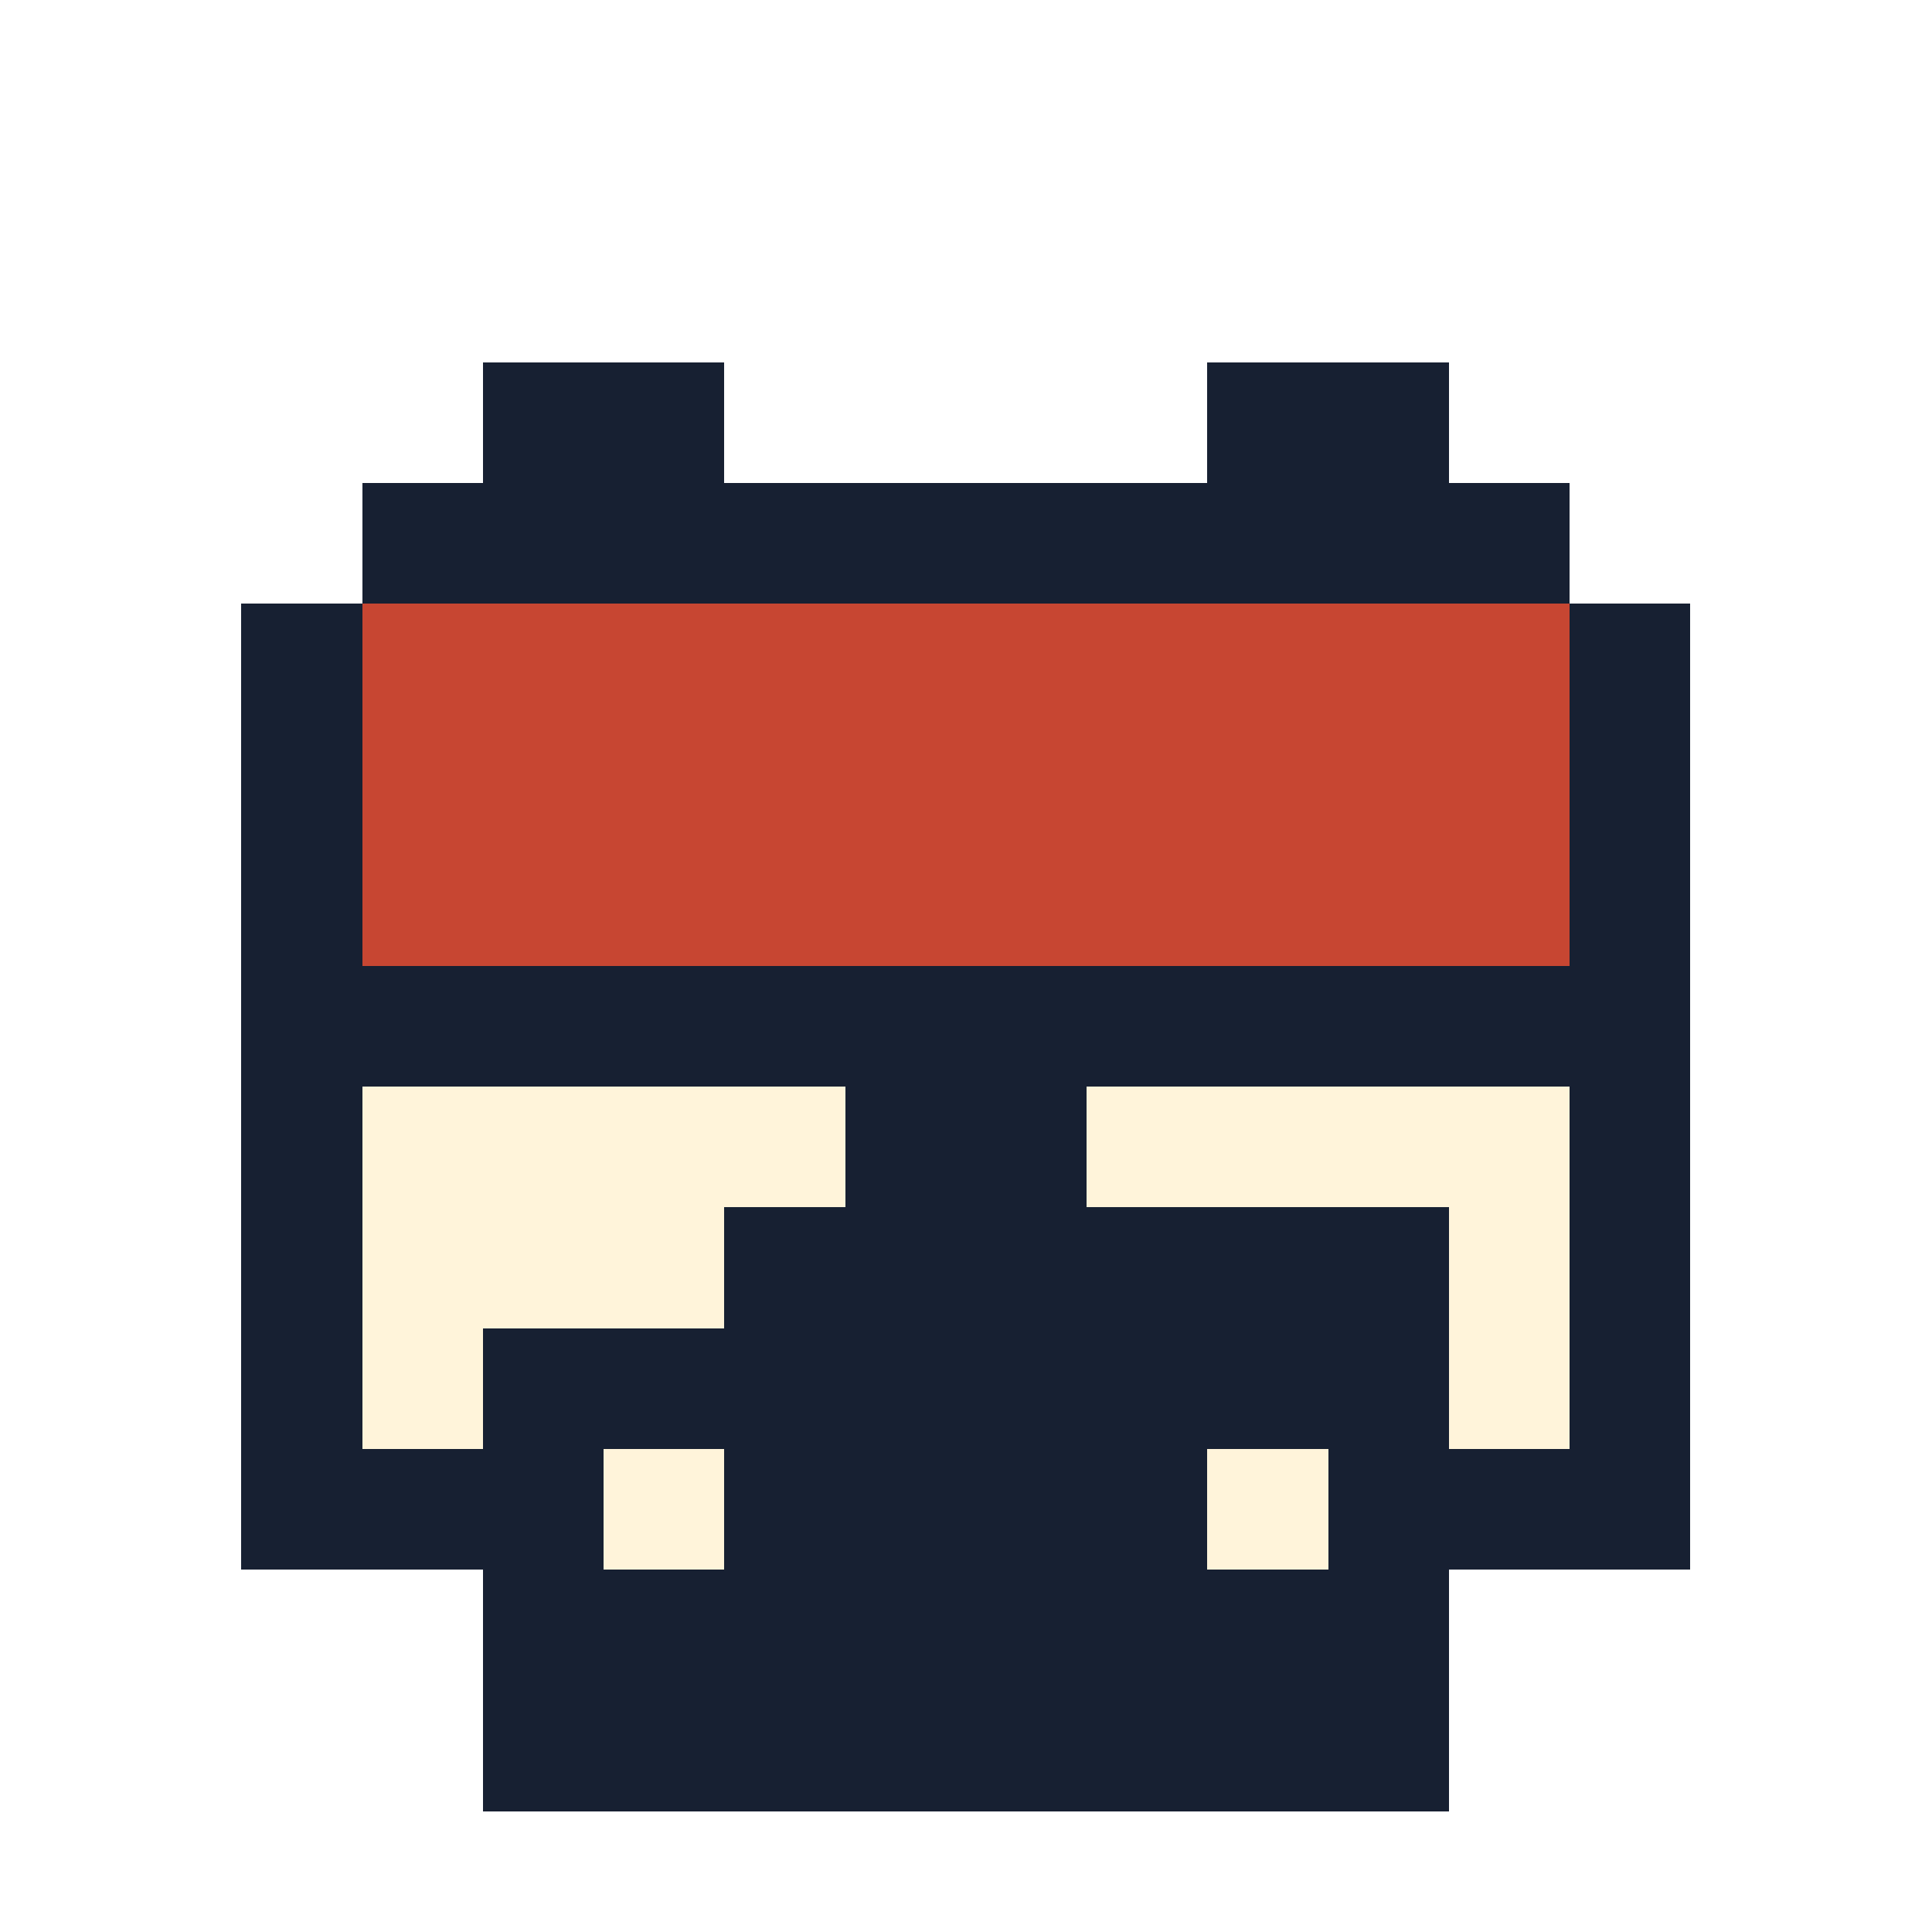
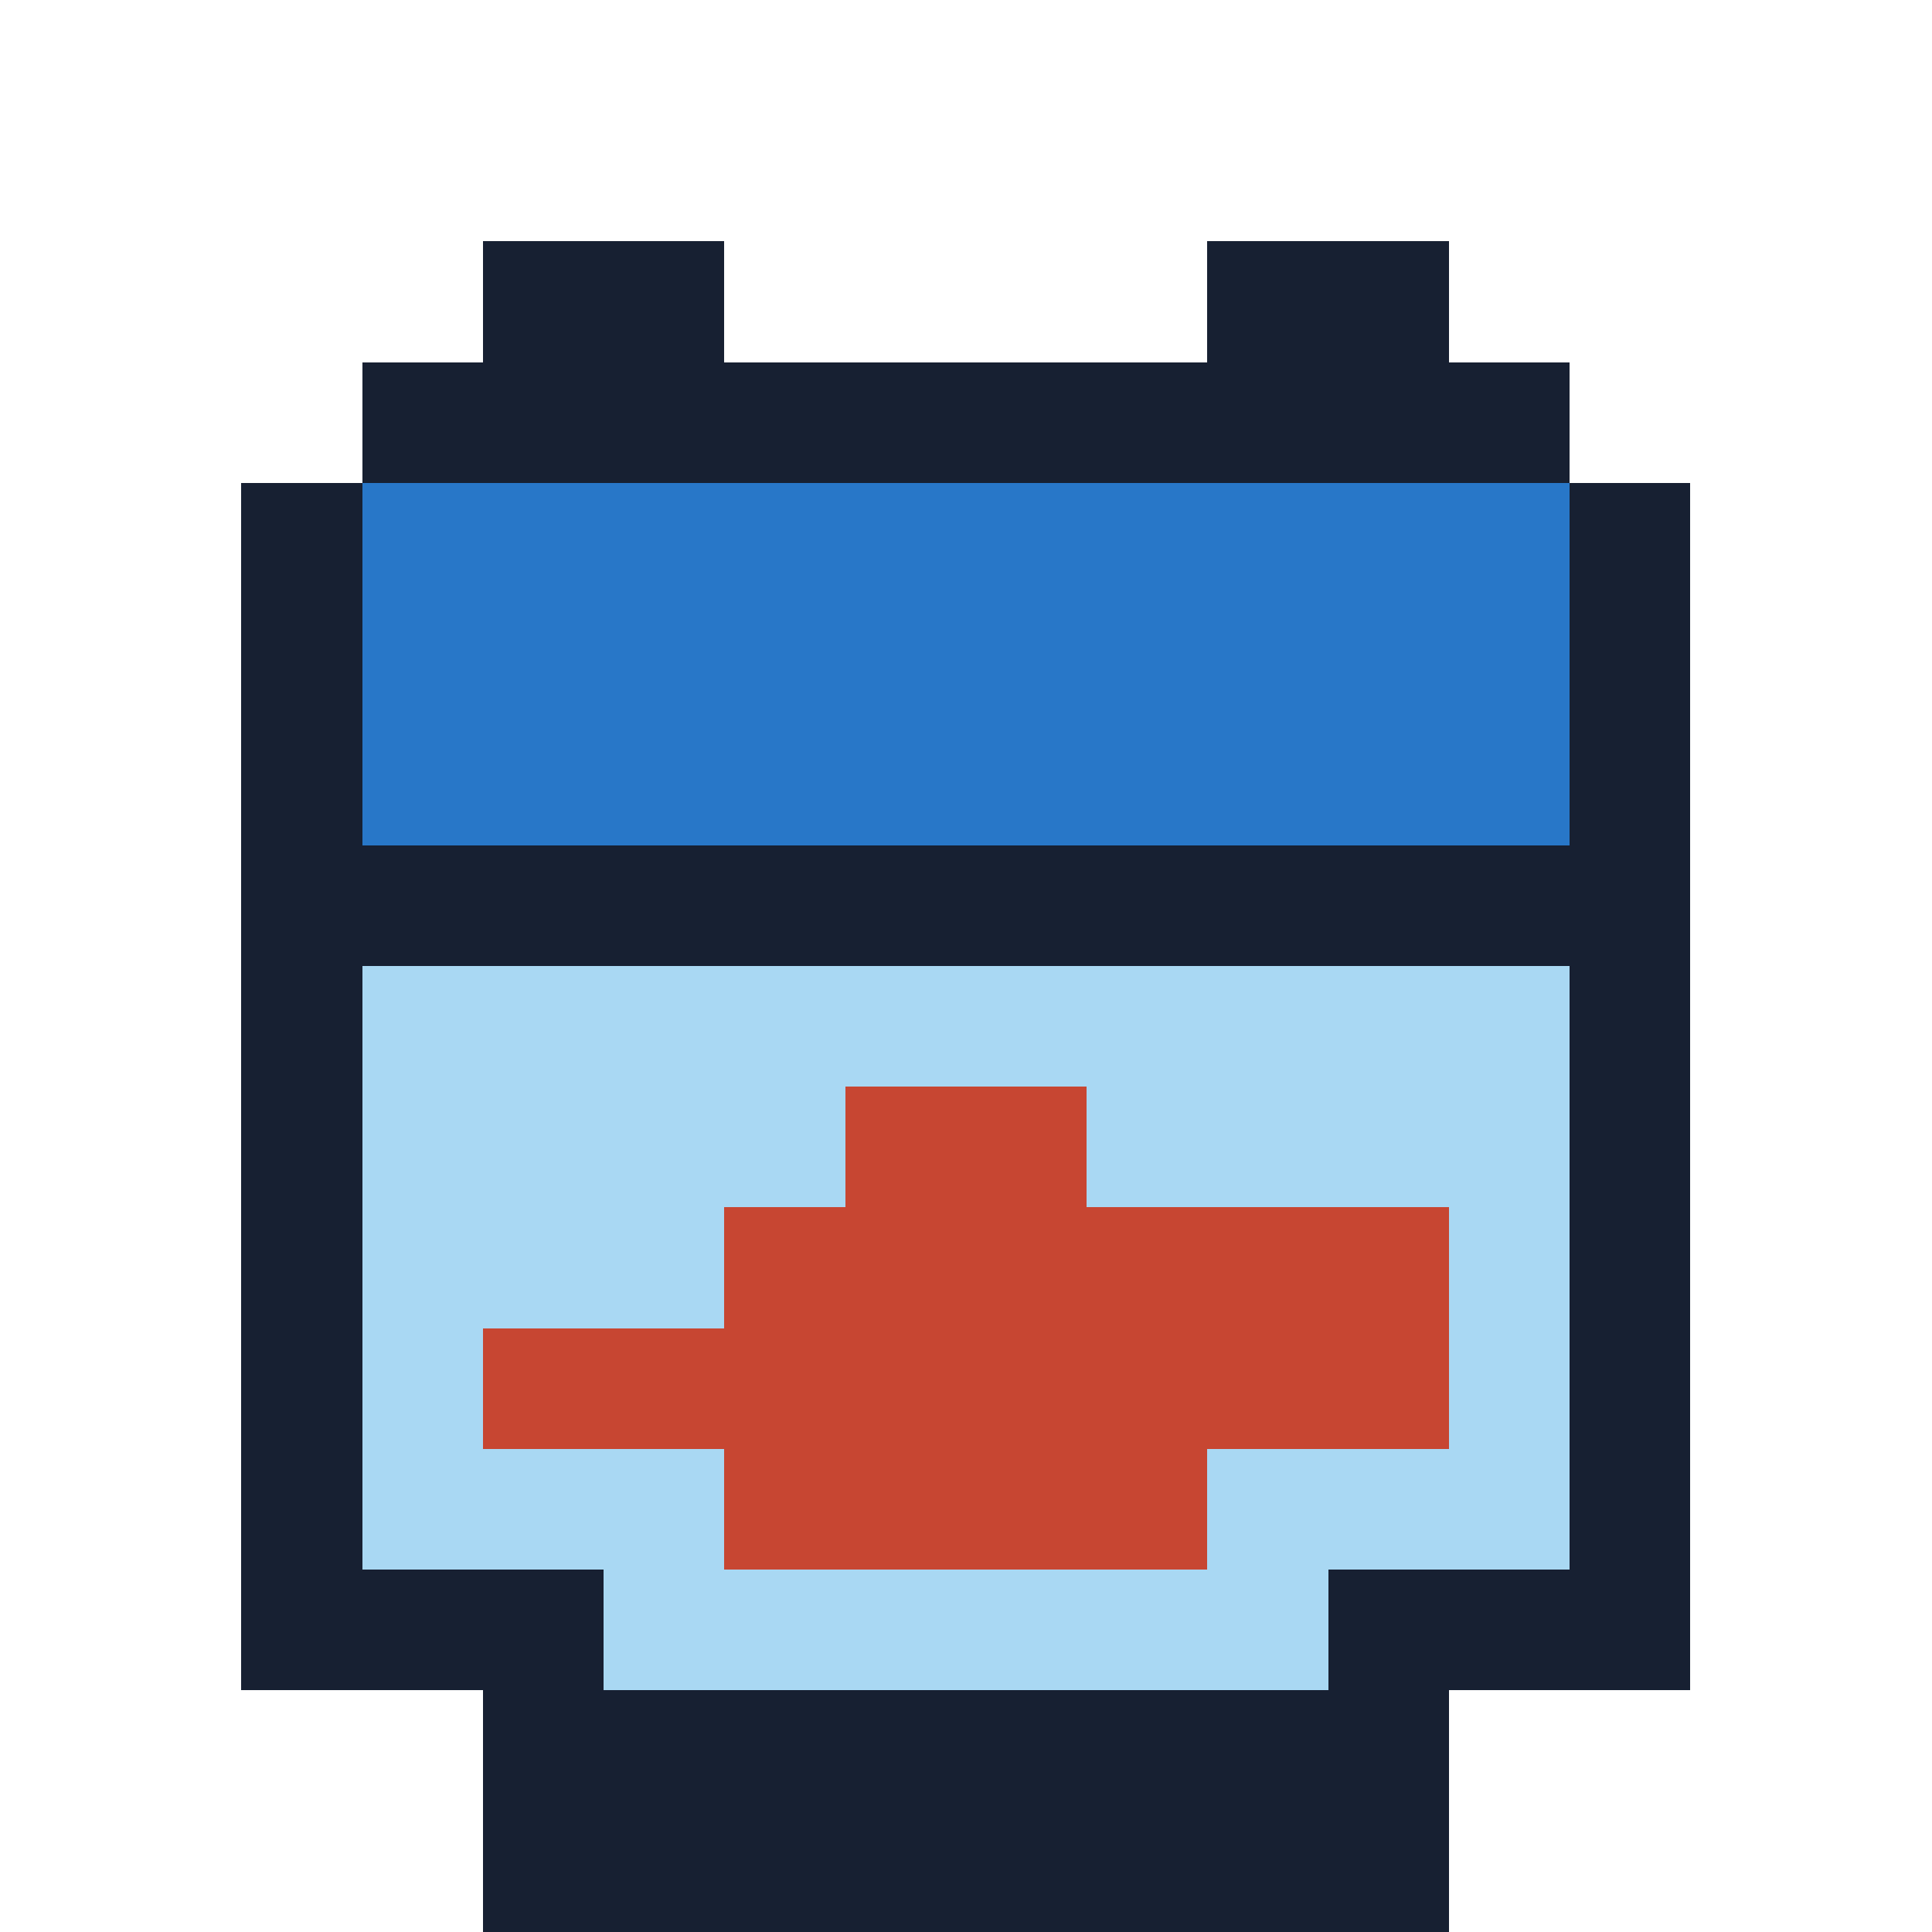
<svg xmlns="http://www.w3.org/2000/svg" viewBox="0 0 32 32" shape-rendering="crispEdges">
  <g fill="#172032">
-     <rect x="8" y="6" width="4" height="4" />
-     <rect x="20" y="6" width="4" height="4" />
-     <rect x="6" y="8" width="20" height="2" />
-     <rect x="4" y="10" width="24" height="16" />
-     <rect x="8" y="26" width="16" height="4" />
+     <rect x="8" y="4" width="4" height="4" />
+     <rect x="20" y="4" width="4" height="4" />
+     <rect x="6" y="6" width="20" height="2" />
+     <rect x="4" y="8" width="24" height="20" />
+     <rect x="8" y="28" width="16" height="4" />
+   </g>
+   <g fill="#2877c8">
+     <rect x="6" y="8" width="20" height="6" />
+   </g>
+   <g fill="#a9d8f3">
+     <rect x="6" y="16" width="20" height="10" />
+     <rect x="10" y="26" width="12" height="2" />
  </g>
  <g fill="#c74632">
-     <rect x="6" y="10" width="20" height="6" />
-   </g>
-   <g fill="#fff4da">
-     <rect x="6" y="18" width="20" height="6" />
-     <rect x="10" y="24" width="12" height="2" />
-   </g>
-   <g fill="#172032">
    <rect x="8" y="22" width="6" height="2" />
    <rect x="12" y="20" width="4" height="6" />
    <rect x="14" y="18" width="4" height="8" />
    <rect x="16" y="22" width="4" height="4" />
    <rect x="18" y="20" width="6" height="4" />
  </g>
</svg>
